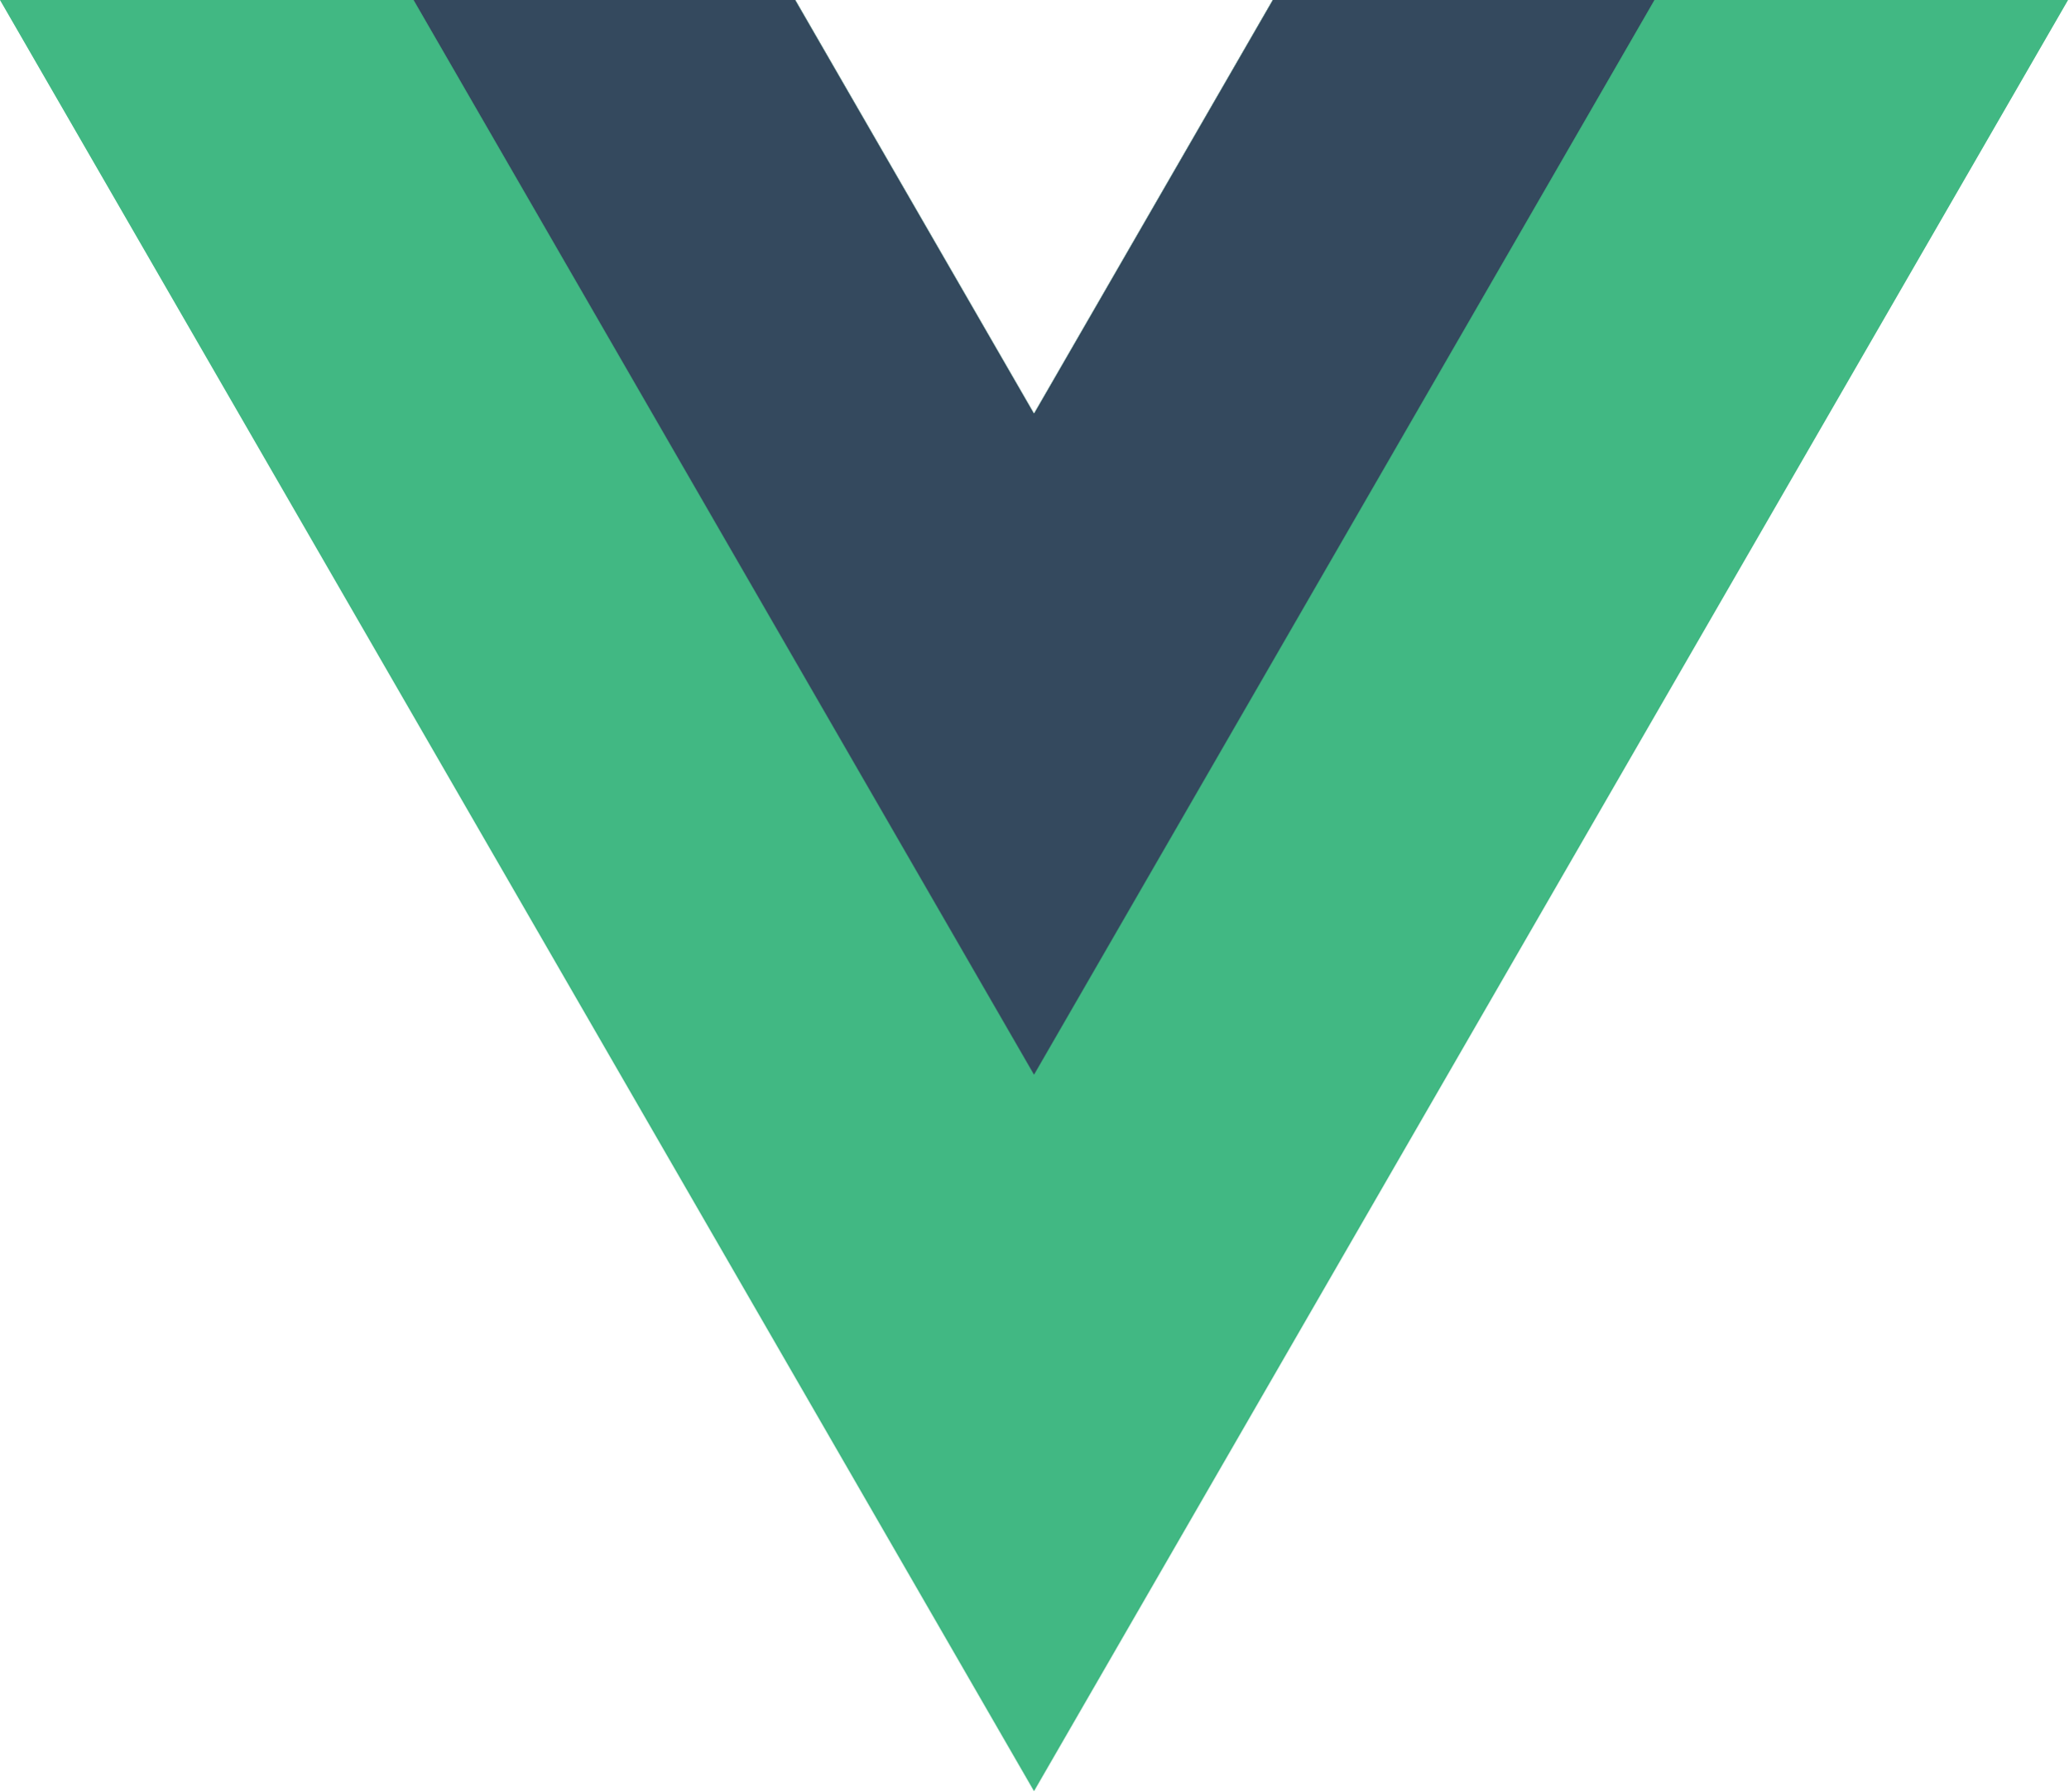
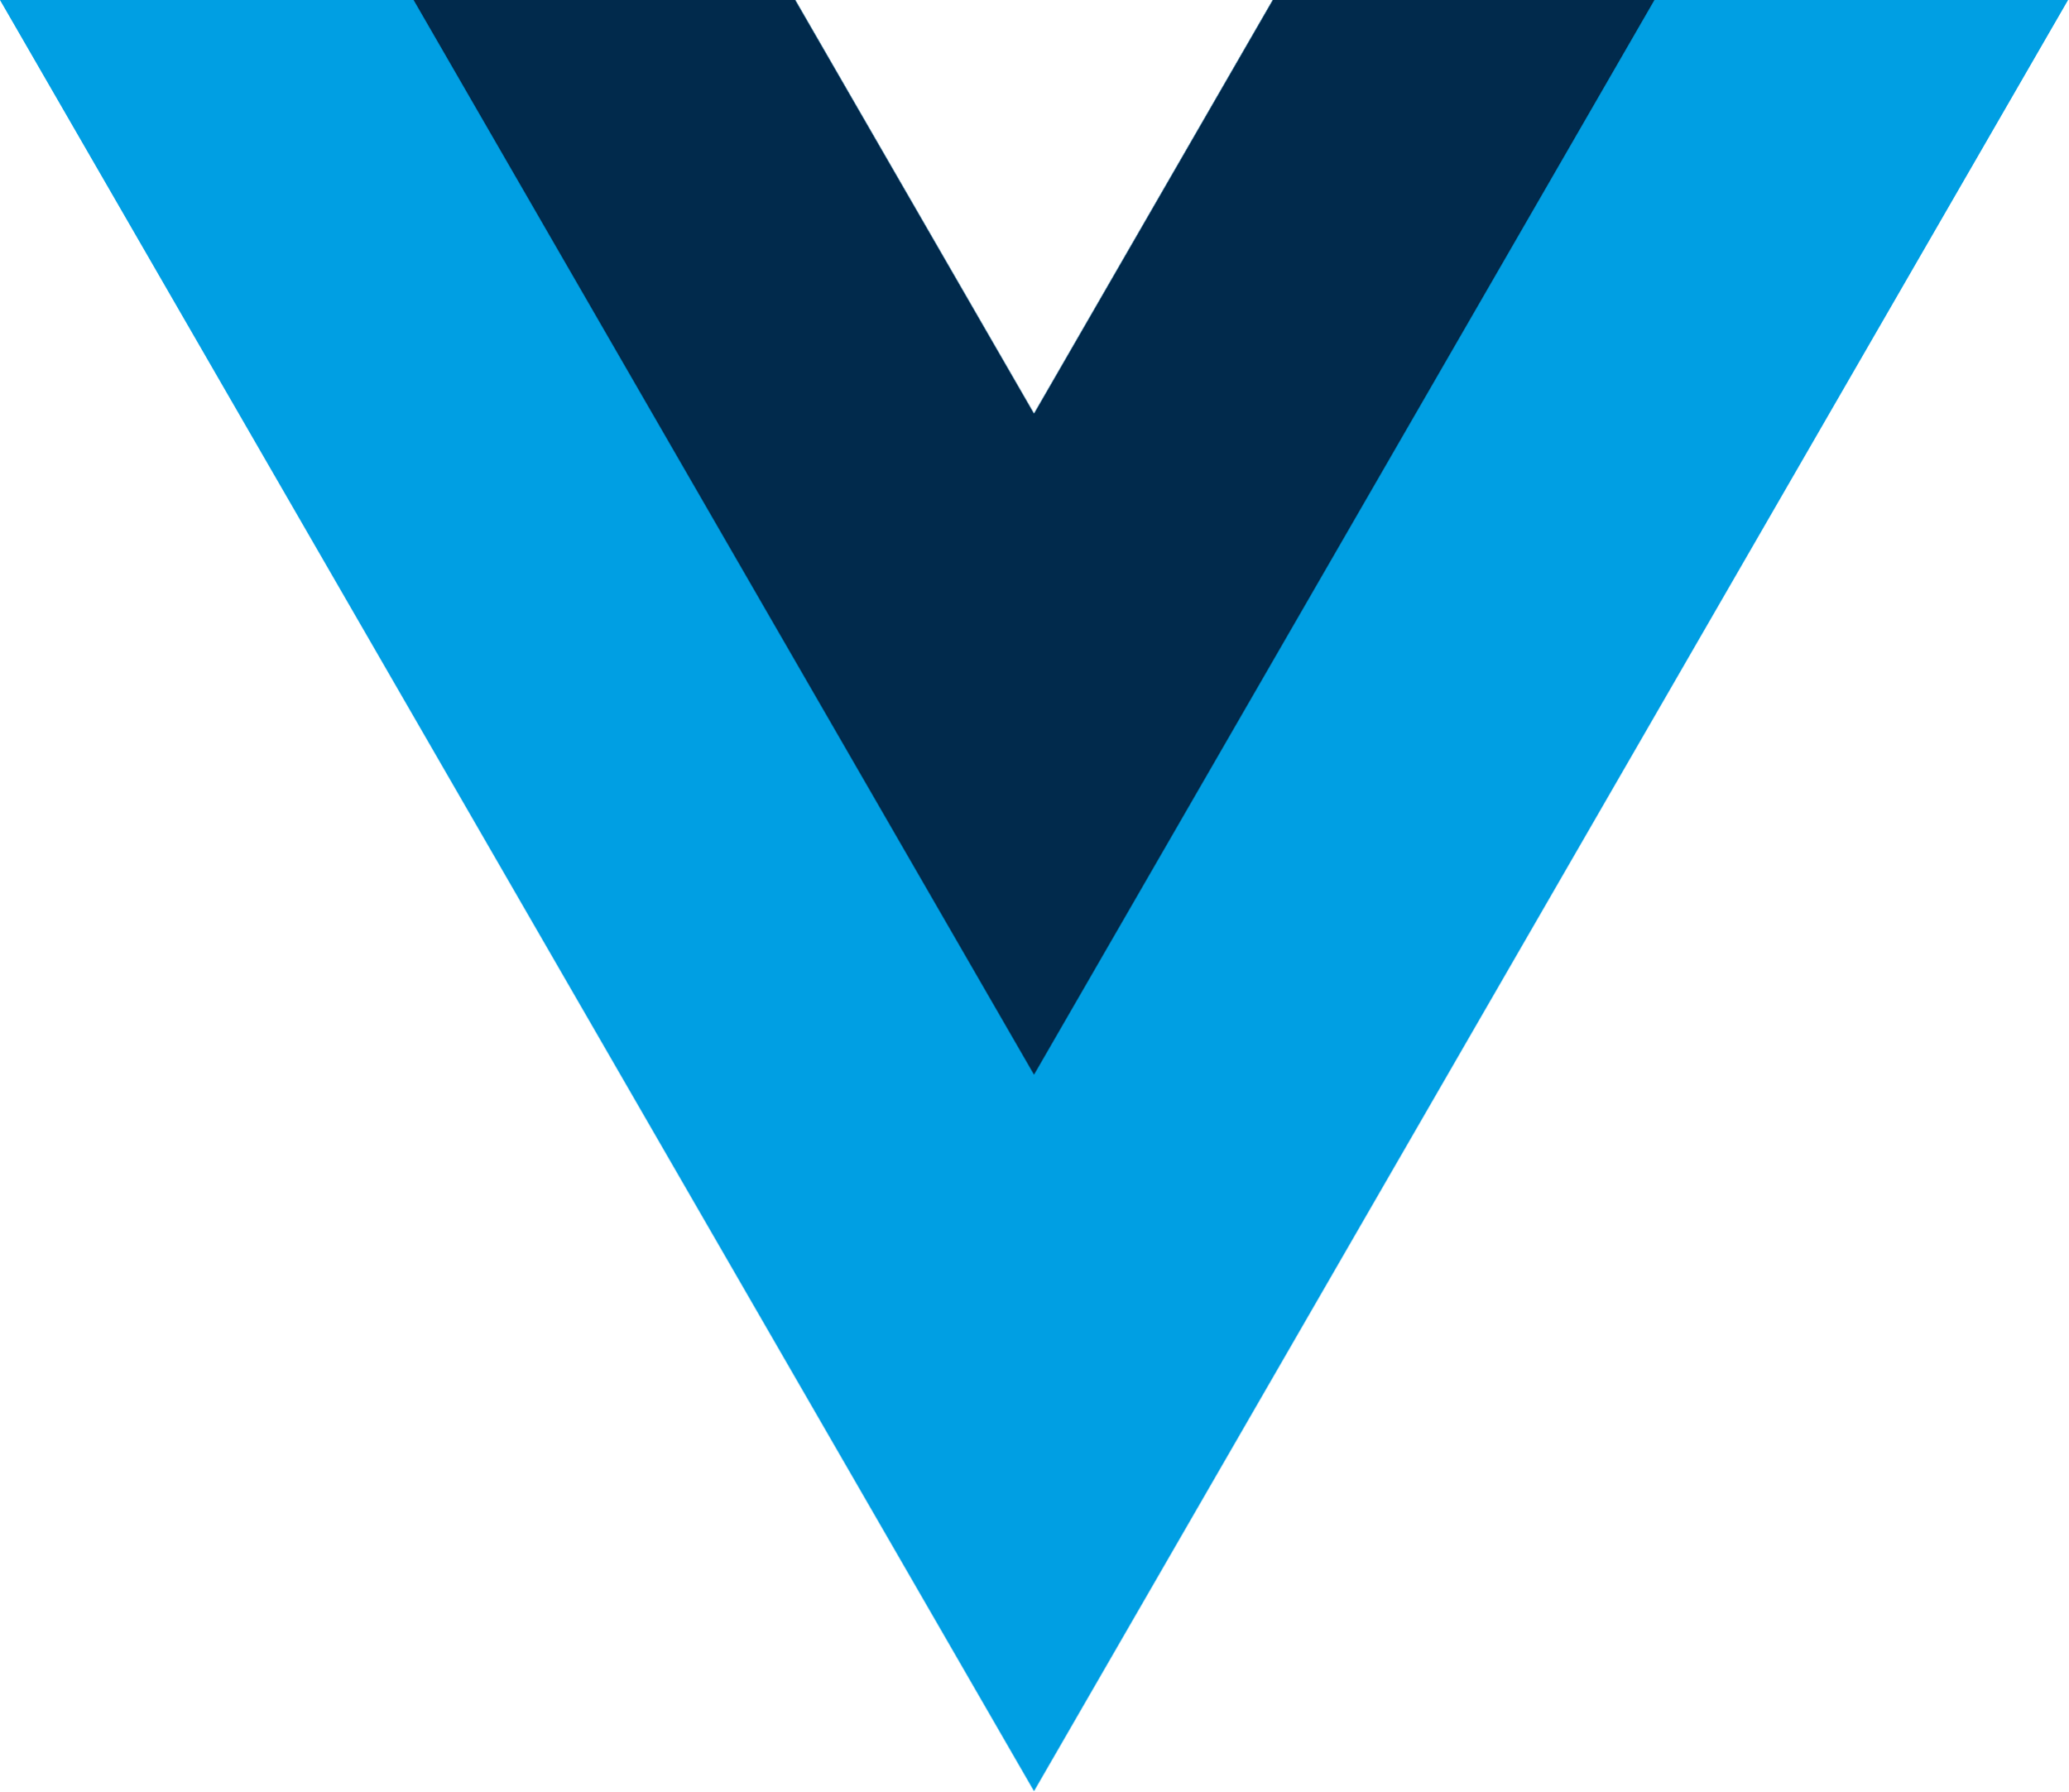
<svg xmlns="http://www.w3.org/2000/svg" viewBox="0 0 261.76 226.69">
-   <path d="M161.096.001l-30.225 52.351L100.647.001H-.005l130.877 226.688L261.749.001z" fill="#41b883" />
-   <path d="M161.096.001l-30.225 52.351L100.647.001H52.346l78.526 136.01L209.398.001z" fill="#34495e" />
+   <path d="M161.096.001l-30.225 52.351L100.647.001H-.005l130.877 226.688L261.749.001z" fill="#009fe3" />
+   <path d="M161.096.001l-30.225 52.351L100.647.001H52.346l78.526 136.01L209.398.001z" fill="#012a4c" />
</svg>
